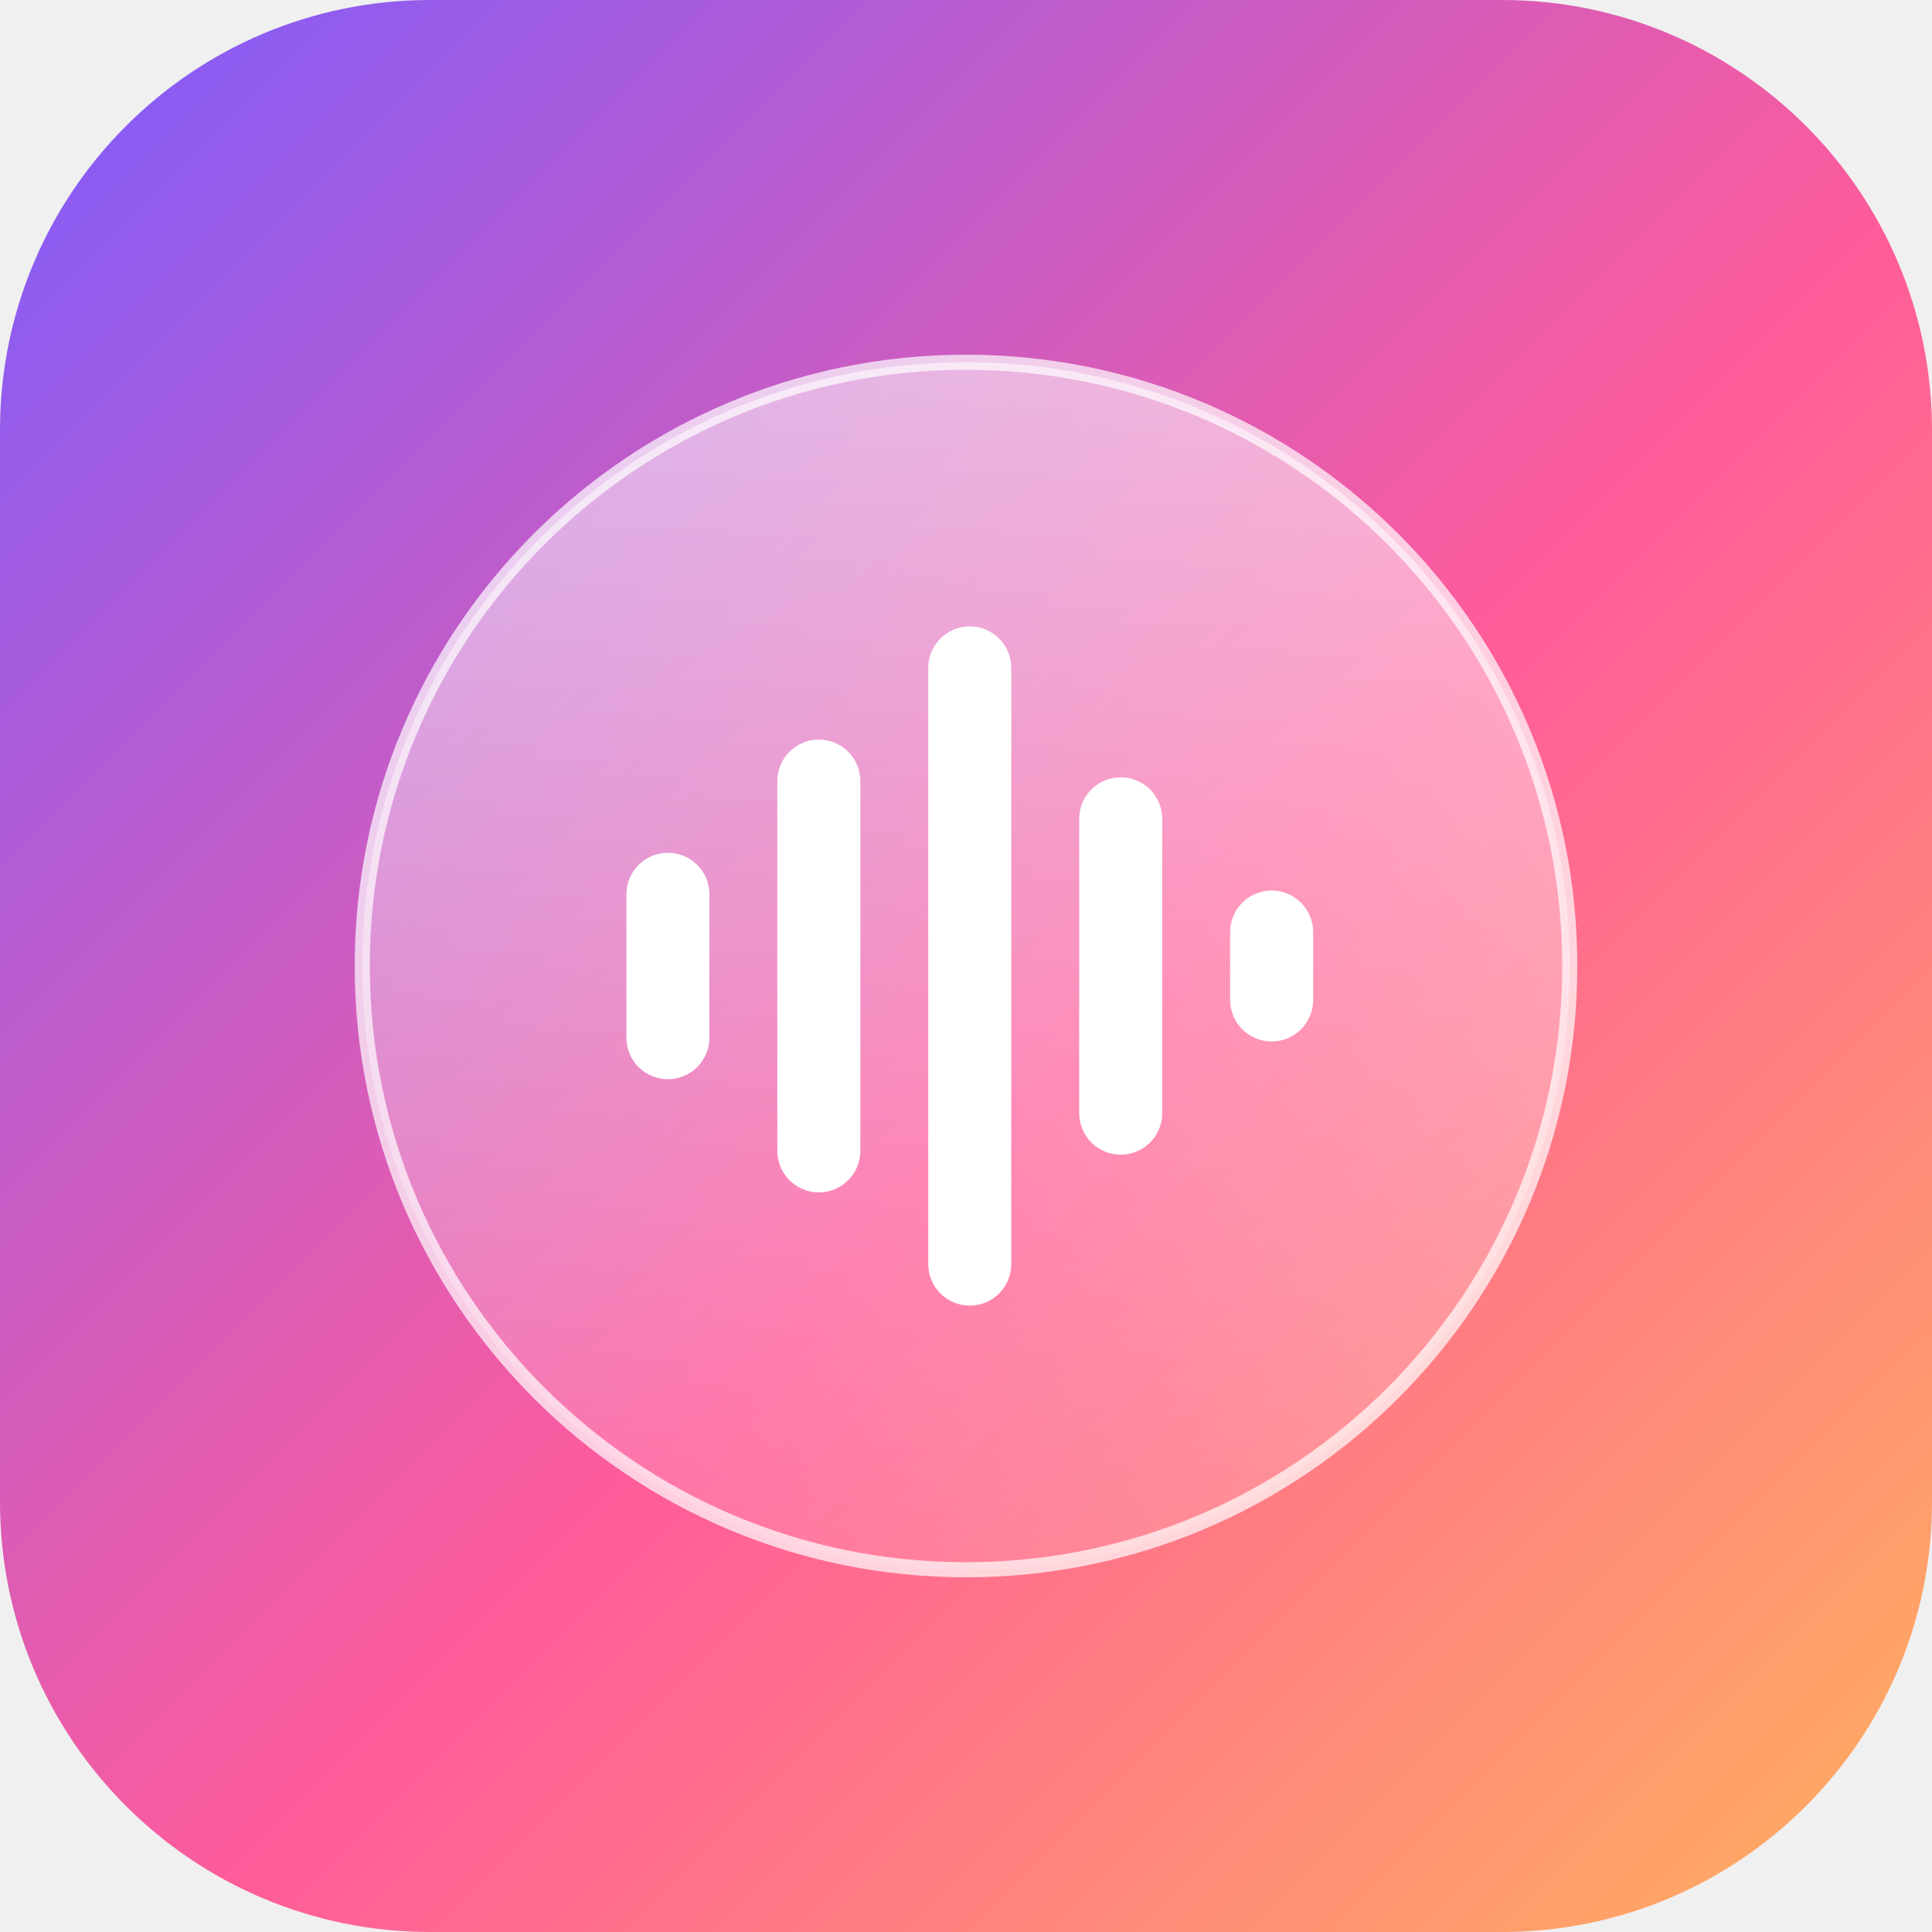
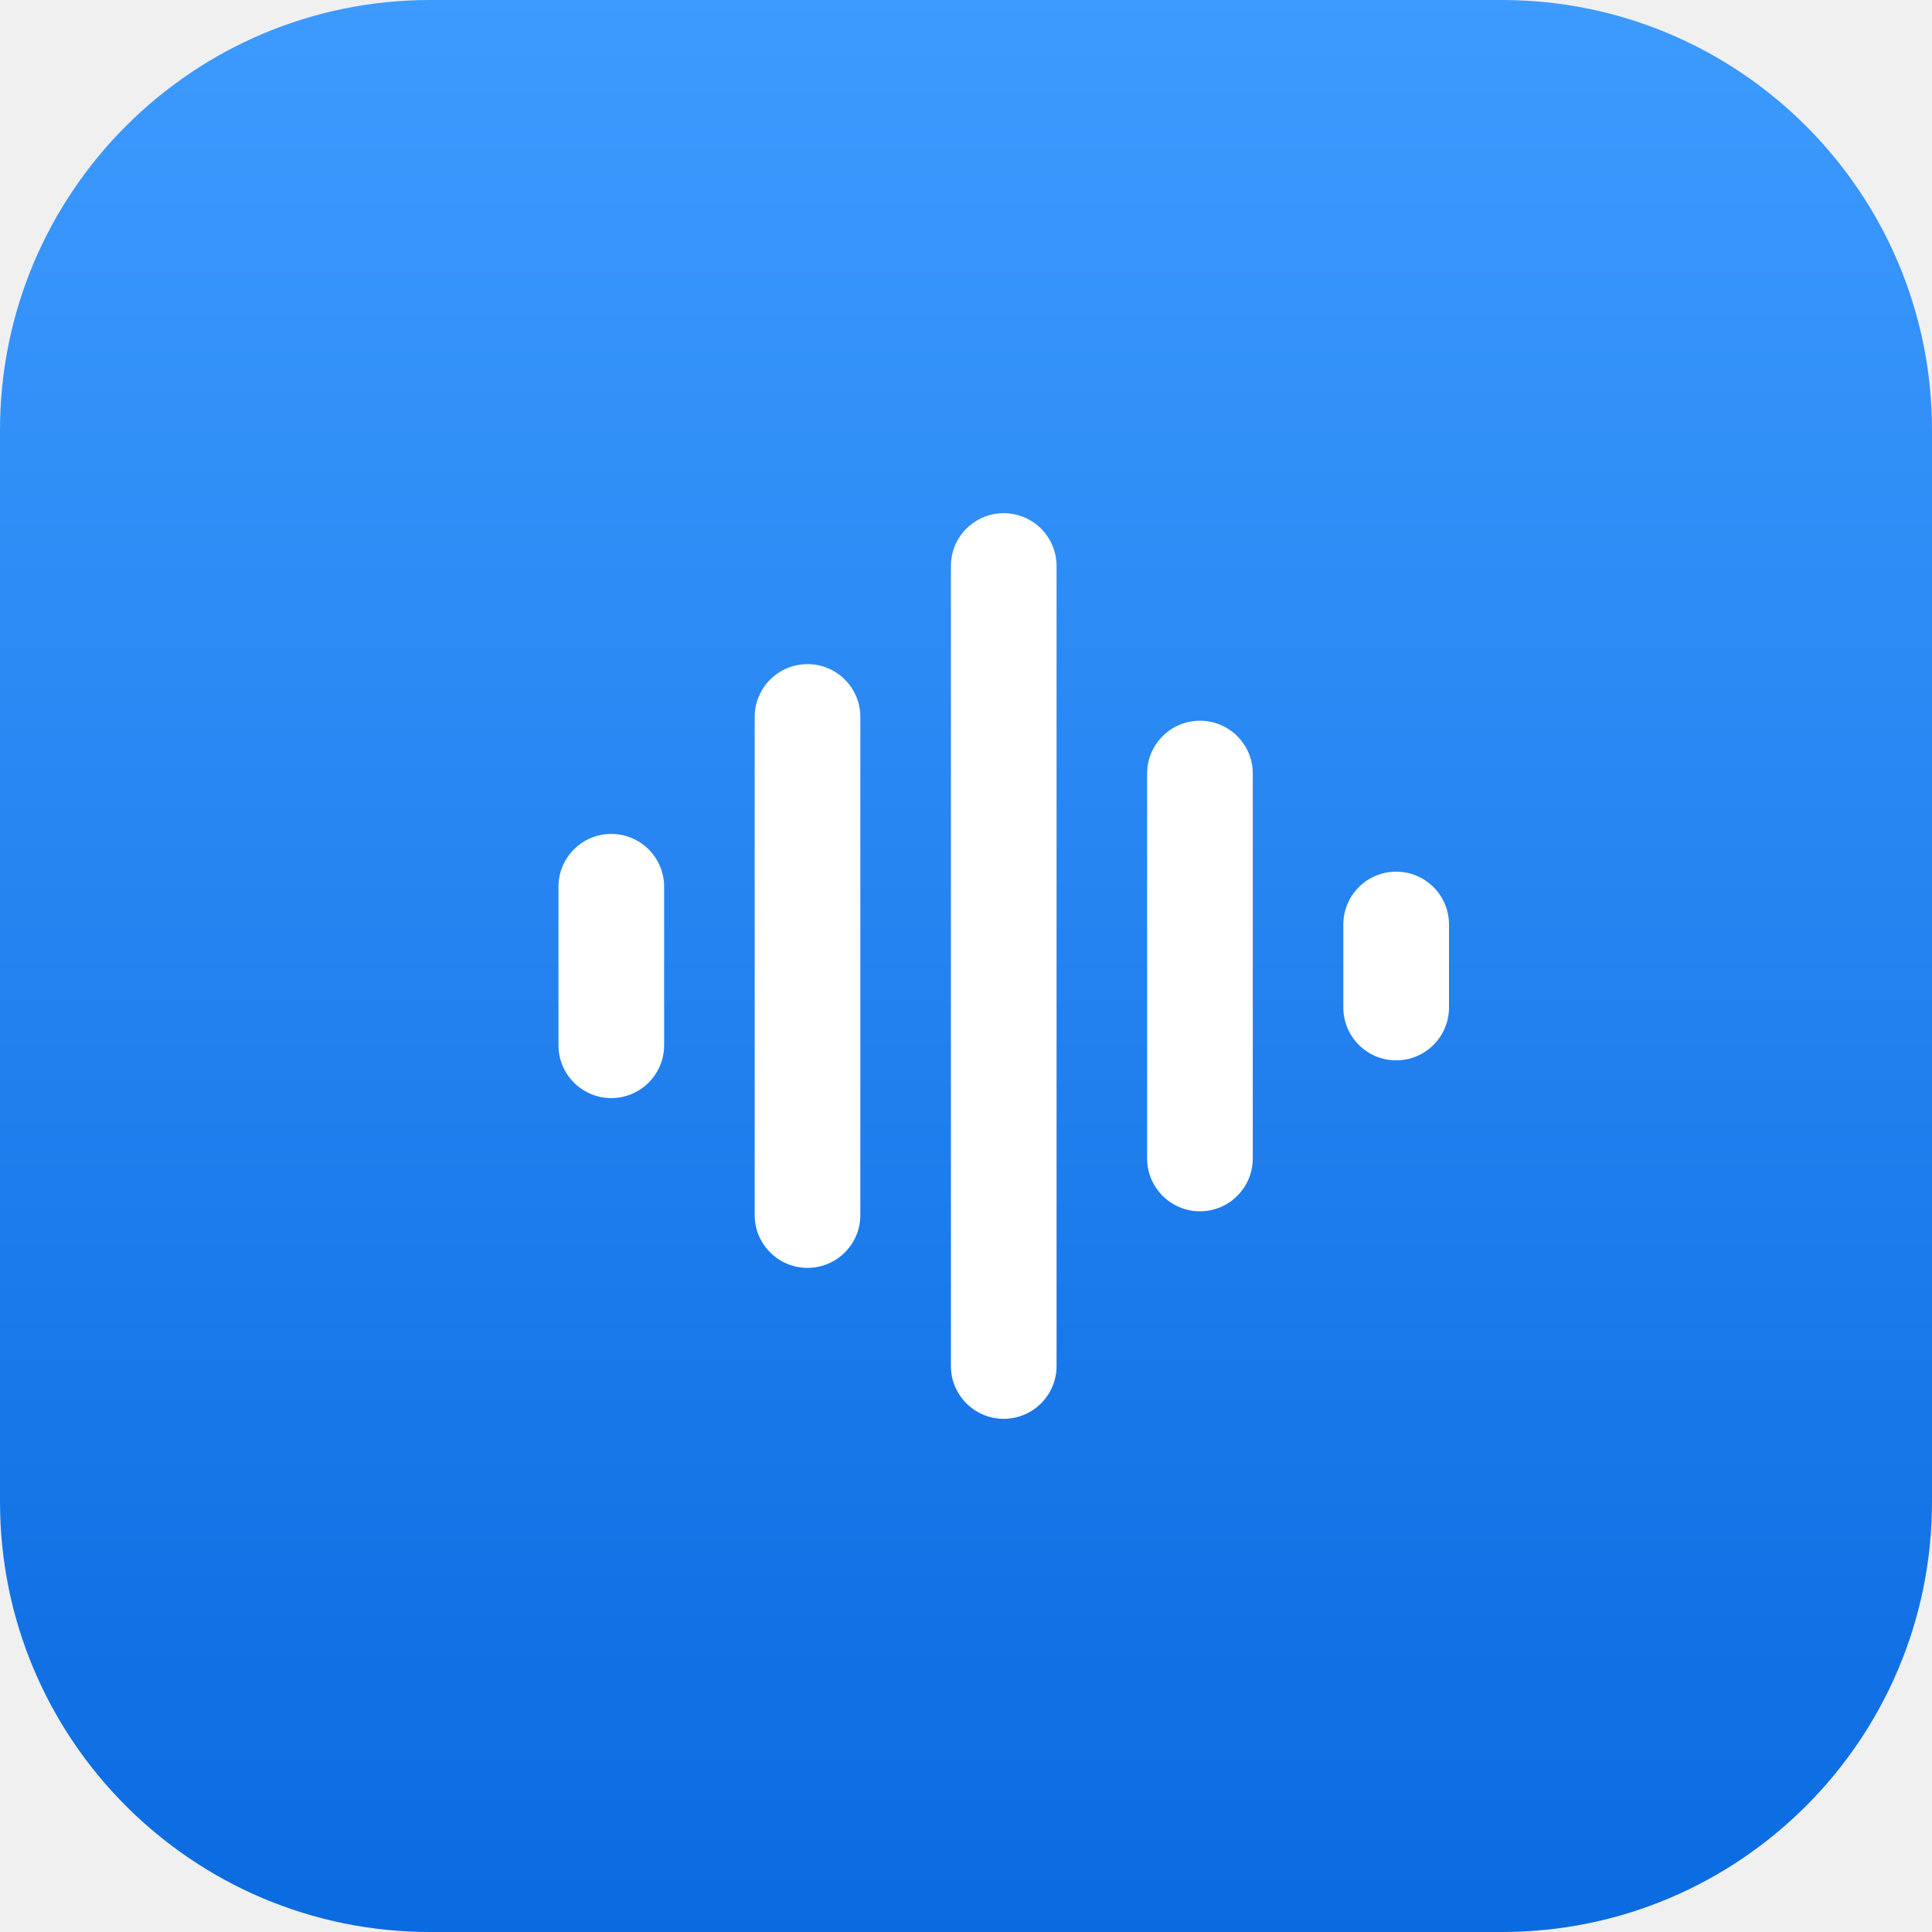
<svg xmlns="http://www.w3.org/2000/svg" viewBox="0 0 512 512">
  <defs>
-     <linearGradient id="bg" x1="0" y1="0" x2="1" y2="1">
-       <stop offset="0" stop-color="#7b5cff" />
-       <stop offset="0.55" stop-color="#ff5c9a" />
-       <stop offset="1" stop-color="#ffb35c" />
-     </linearGradient>
-     <linearGradient id="glass" x1="0" y1="0" x2="0" y2="1">
-       <stop offset="0" stop-color="#fff" stop-opacity=".55" />
-       <stop offset="1" stop-color="#fff" stop-opacity=".12" />
+     <linearGradient id="bg" x1="0" y1="0" x2="0" y2="1">
+       <stop offset="0" stop-color="#3d9bff" />
+       <stop offset="1" stop-color="#0a6ae0" />
    </linearGradient>
  </defs>
  <rect width="512" height="512" rx="114" fill="url(#bg)" />
-   <rect x="96" y="96" width="320" height="320" rx="160" fill="url(#glass)" stroke="#fff" stroke-opacity=".7" stroke-width="4" />
  <g fill="#fff">
-     <rect x="166" y="226" width="22" height="60" rx="11" />
-     <rect x="206" y="196" width="22" height="120" rx="11" />
-     <rect x="246" y="166" width="22" height="180" rx="11" />
-     <rect x="286" y="206" width="22" height="100" rx="11" />
-     <rect x="326" y="236" width="22" height="40" rx="11" />
+     <rect x="148" y="221" width="28" height="70" rx="14" />
+     <rect x="200" y="176" width="28" height="160" rx="14" />
+     <rect x="252" y="136" width="28" height="240" rx="14" />
+     <rect x="304" y="191" width="28" height="130" rx="14" />
+     <rect x="356" y="231" width="28" height="50" rx="14" />
  </g>
</svg>
